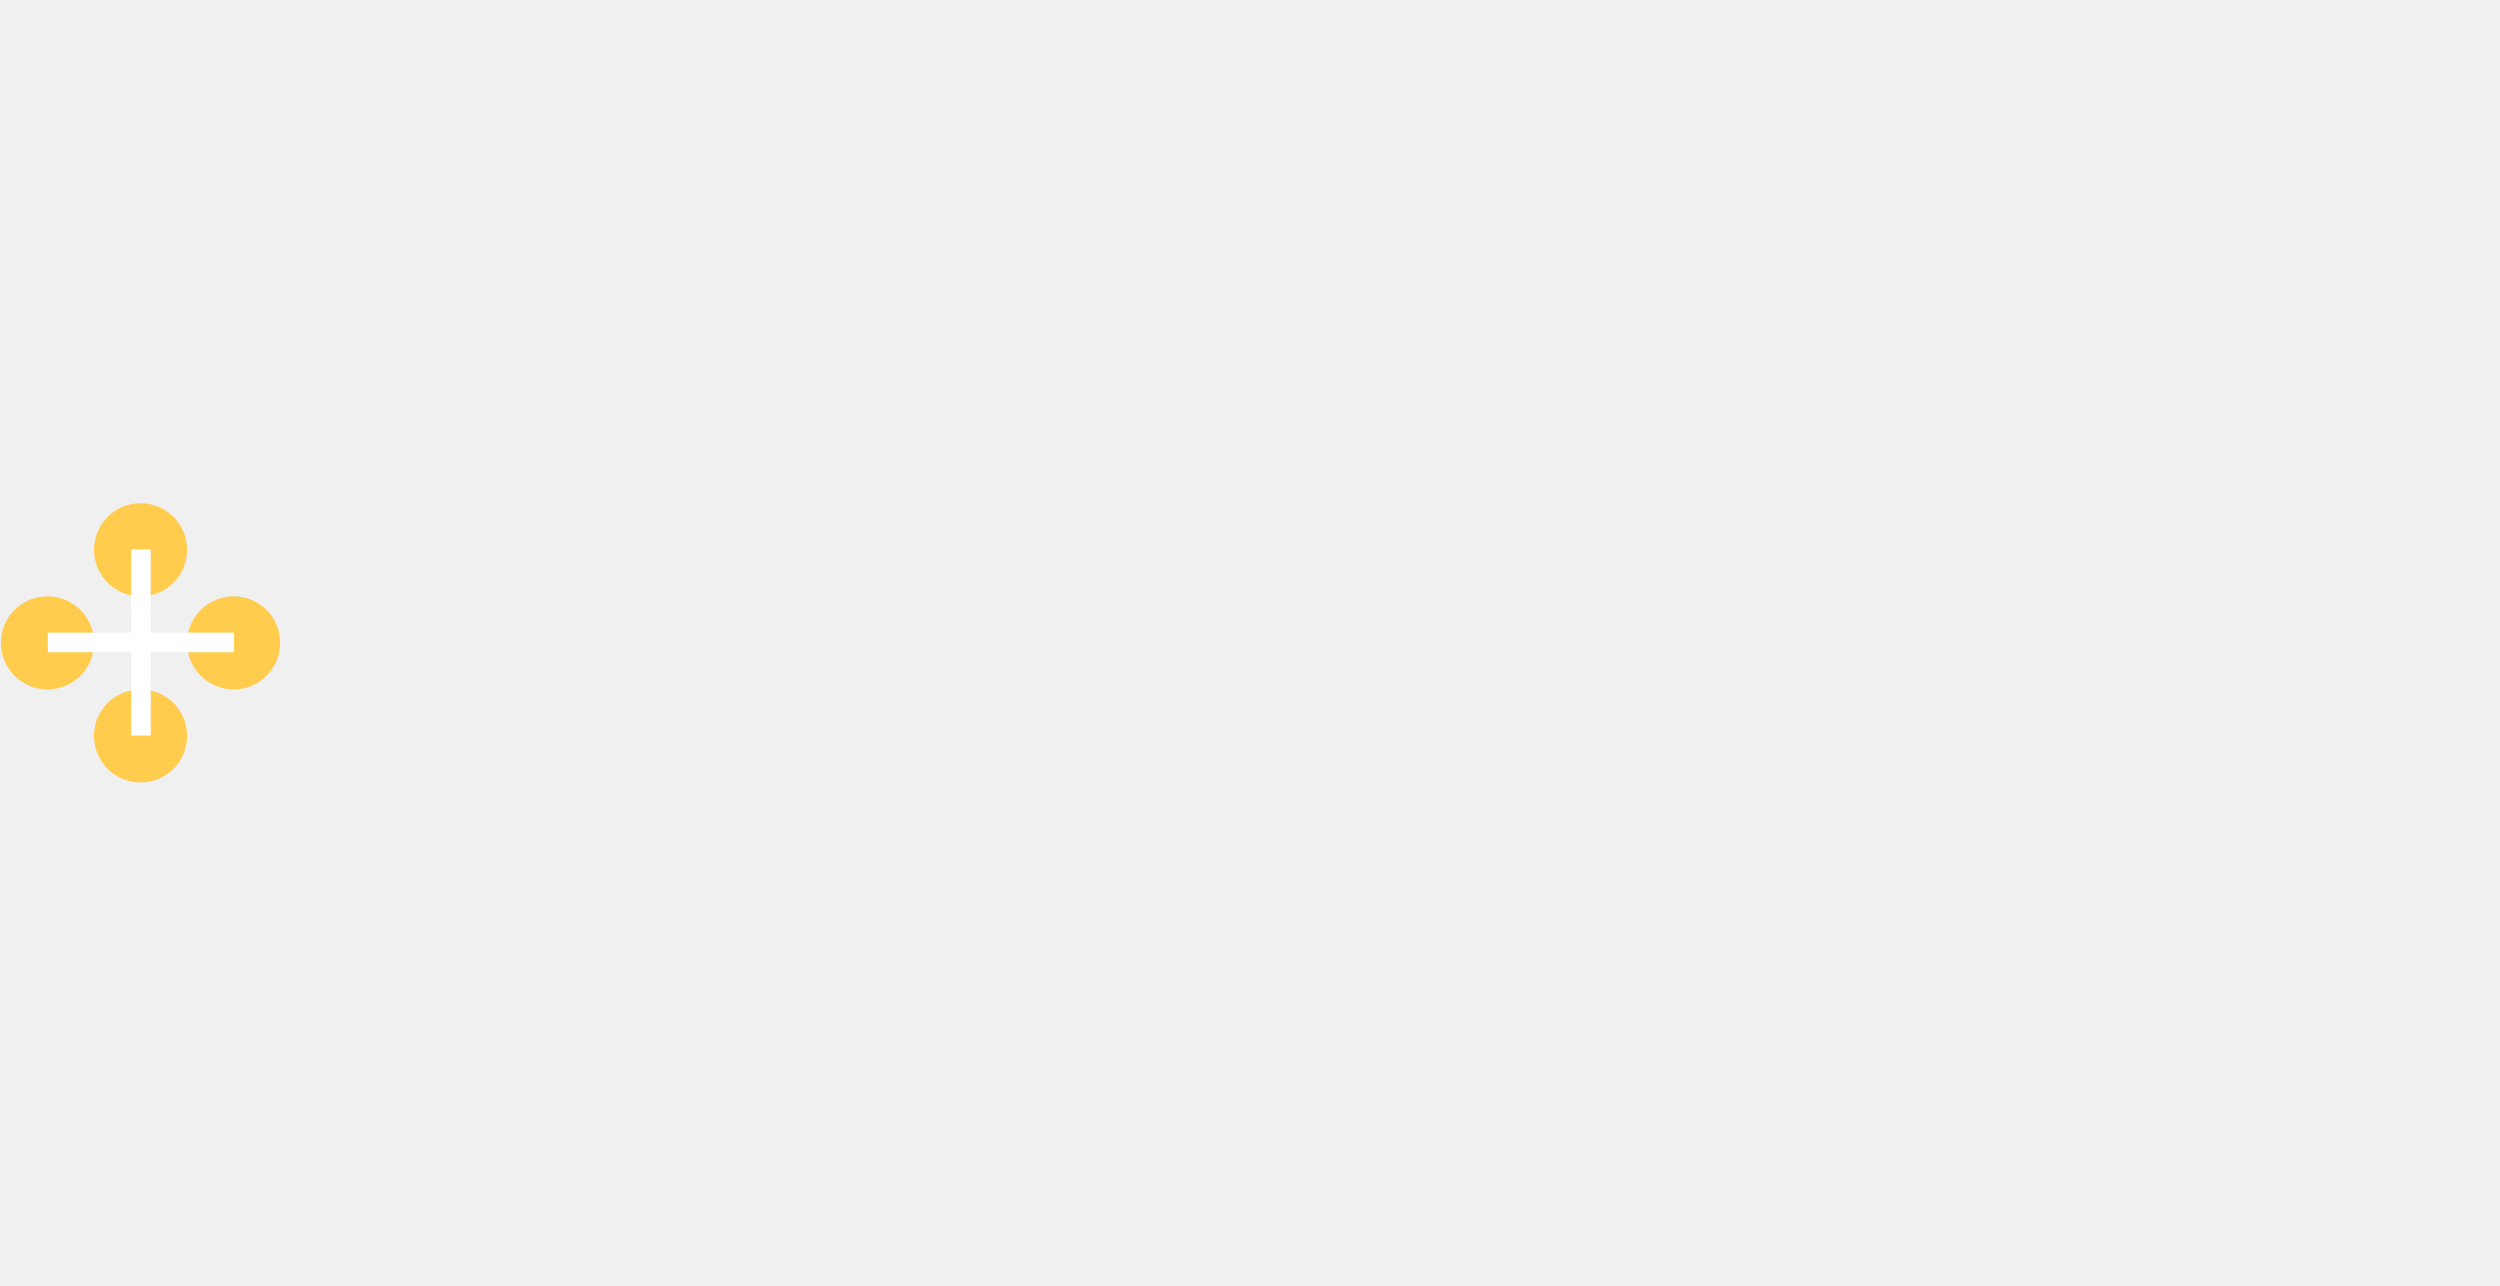
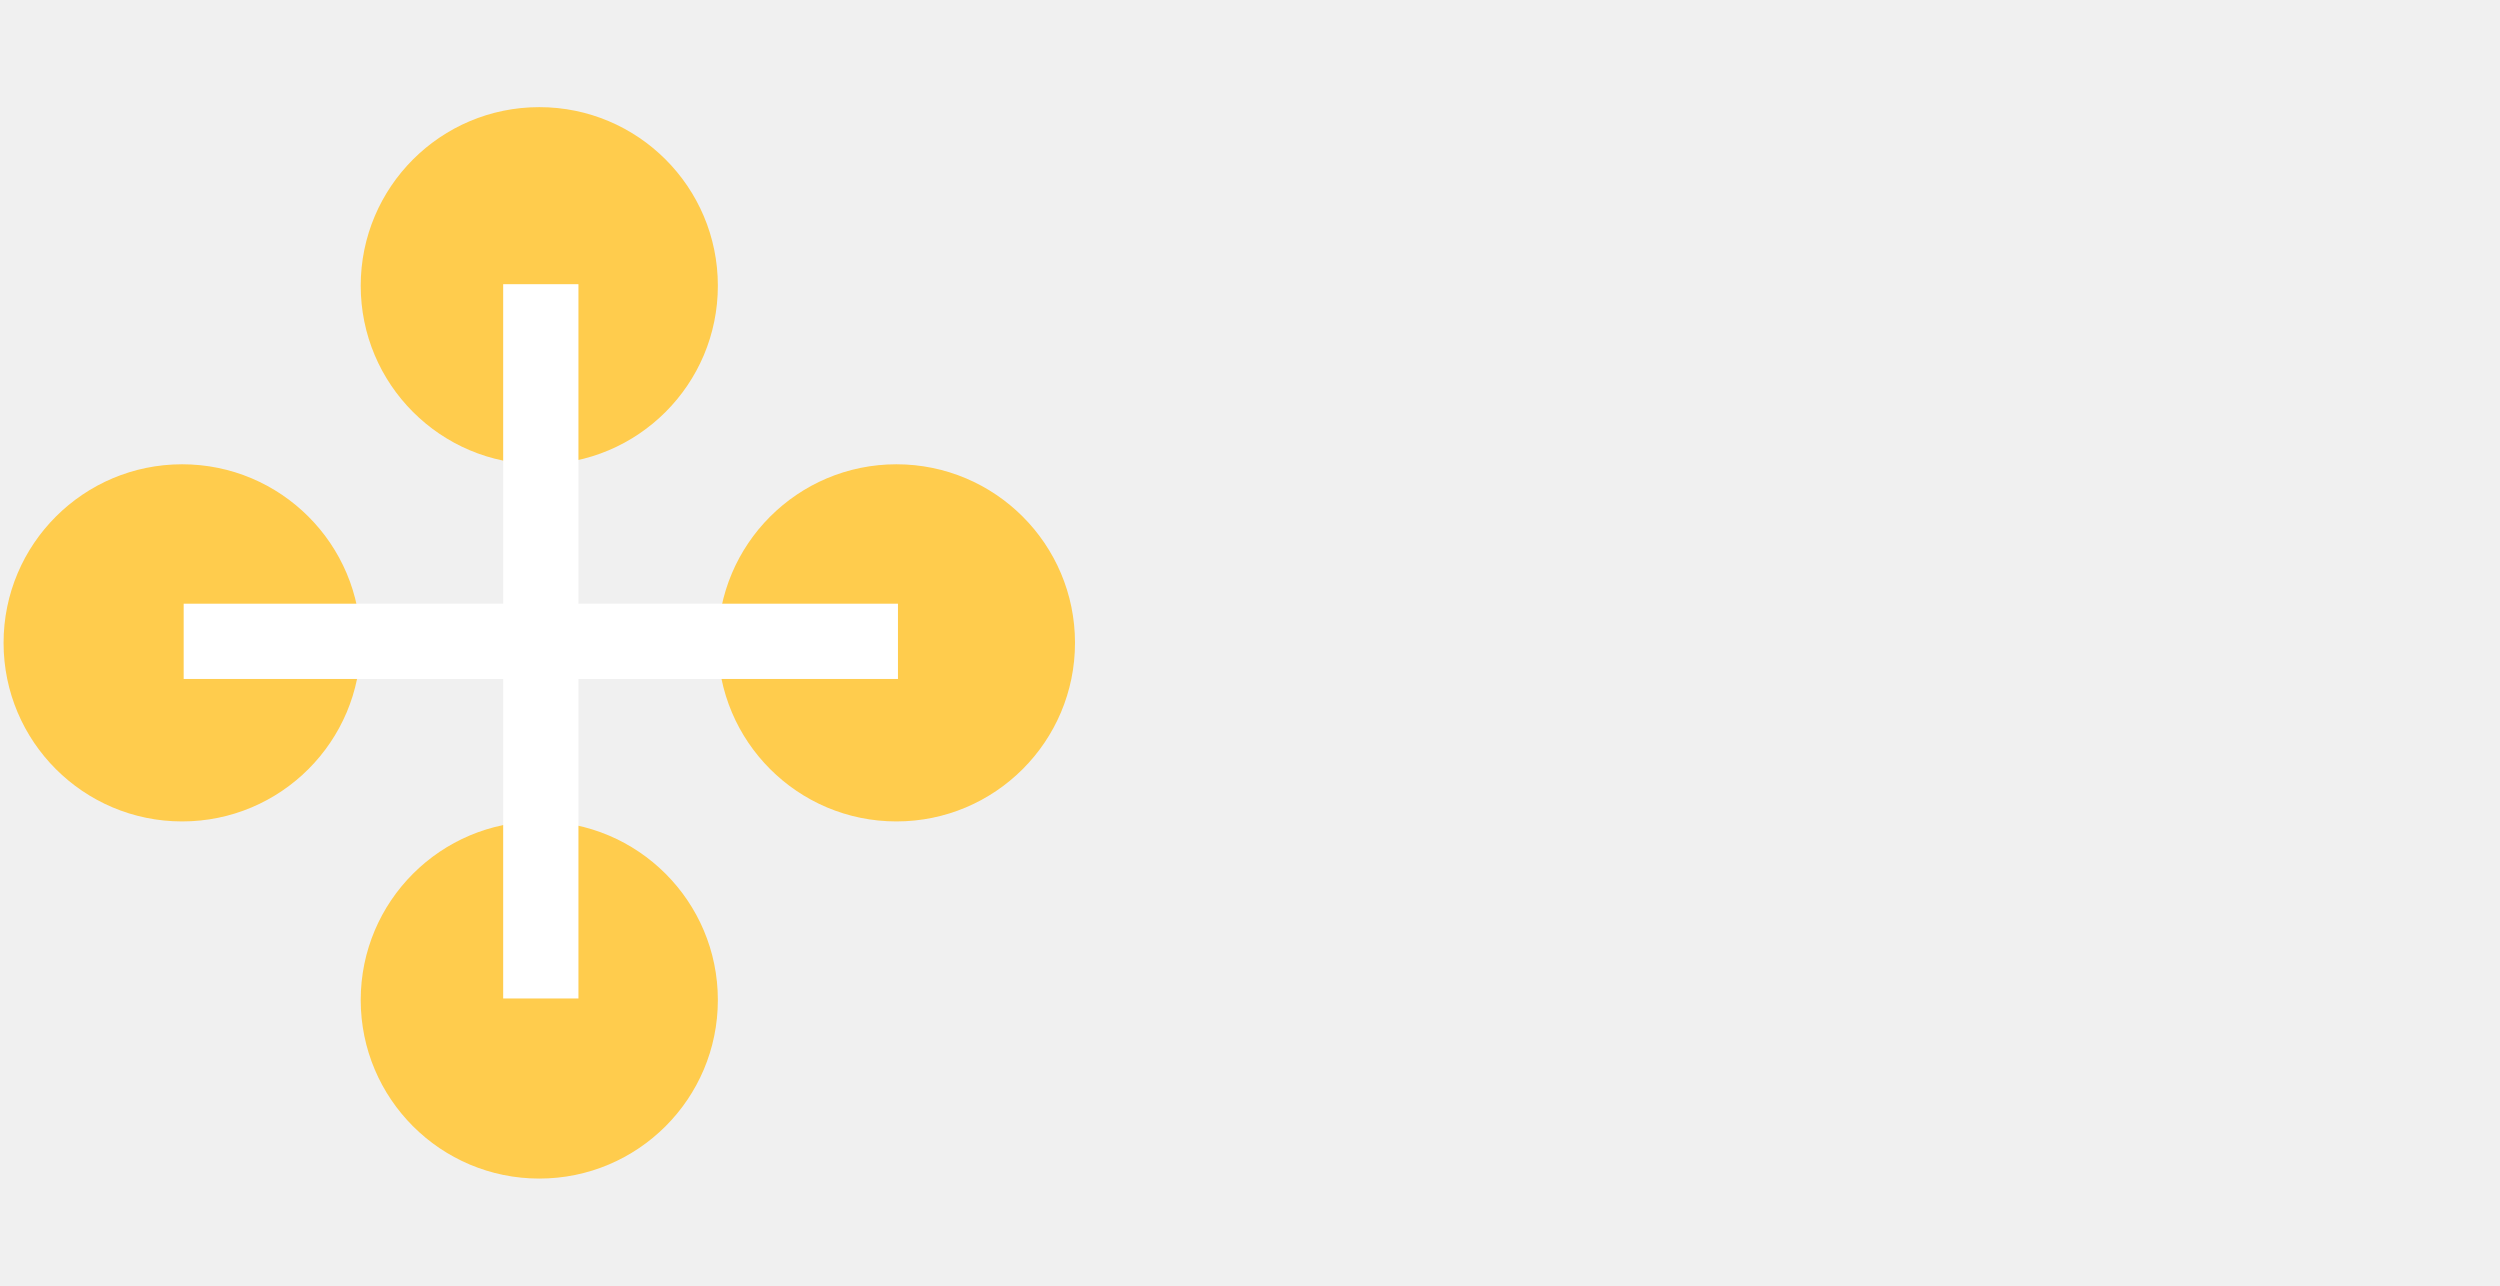
- <svg xmlns="http://www.w3.org/2000/svg" width="350" height="180" viewBox="0 0 1343 150" fill="none">
+ <svg xmlns="http://www.w3.org/2000/svg" width="350" height="180" viewBox="0 0 350 150" fill="none">
  <circle cx="75.5" cy="125" r="25" fill="#FFCC4D" />
  <circle cx="125.5" cy="75" r="25" fill="#FFCC4D" />
  <circle cx="25.5" cy="75" r="25" fill="#FFCC4D" />
  <circle cx="75.5" cy="25" r="25" fill="#FFCC4D" />
  <path d="M70.445 24.786V69.518H25.714V80.055H70.445V124.786H80.982V80.055H125.714V69.518H80.982V24.786H70.445Z" fill="white" />
</svg>
